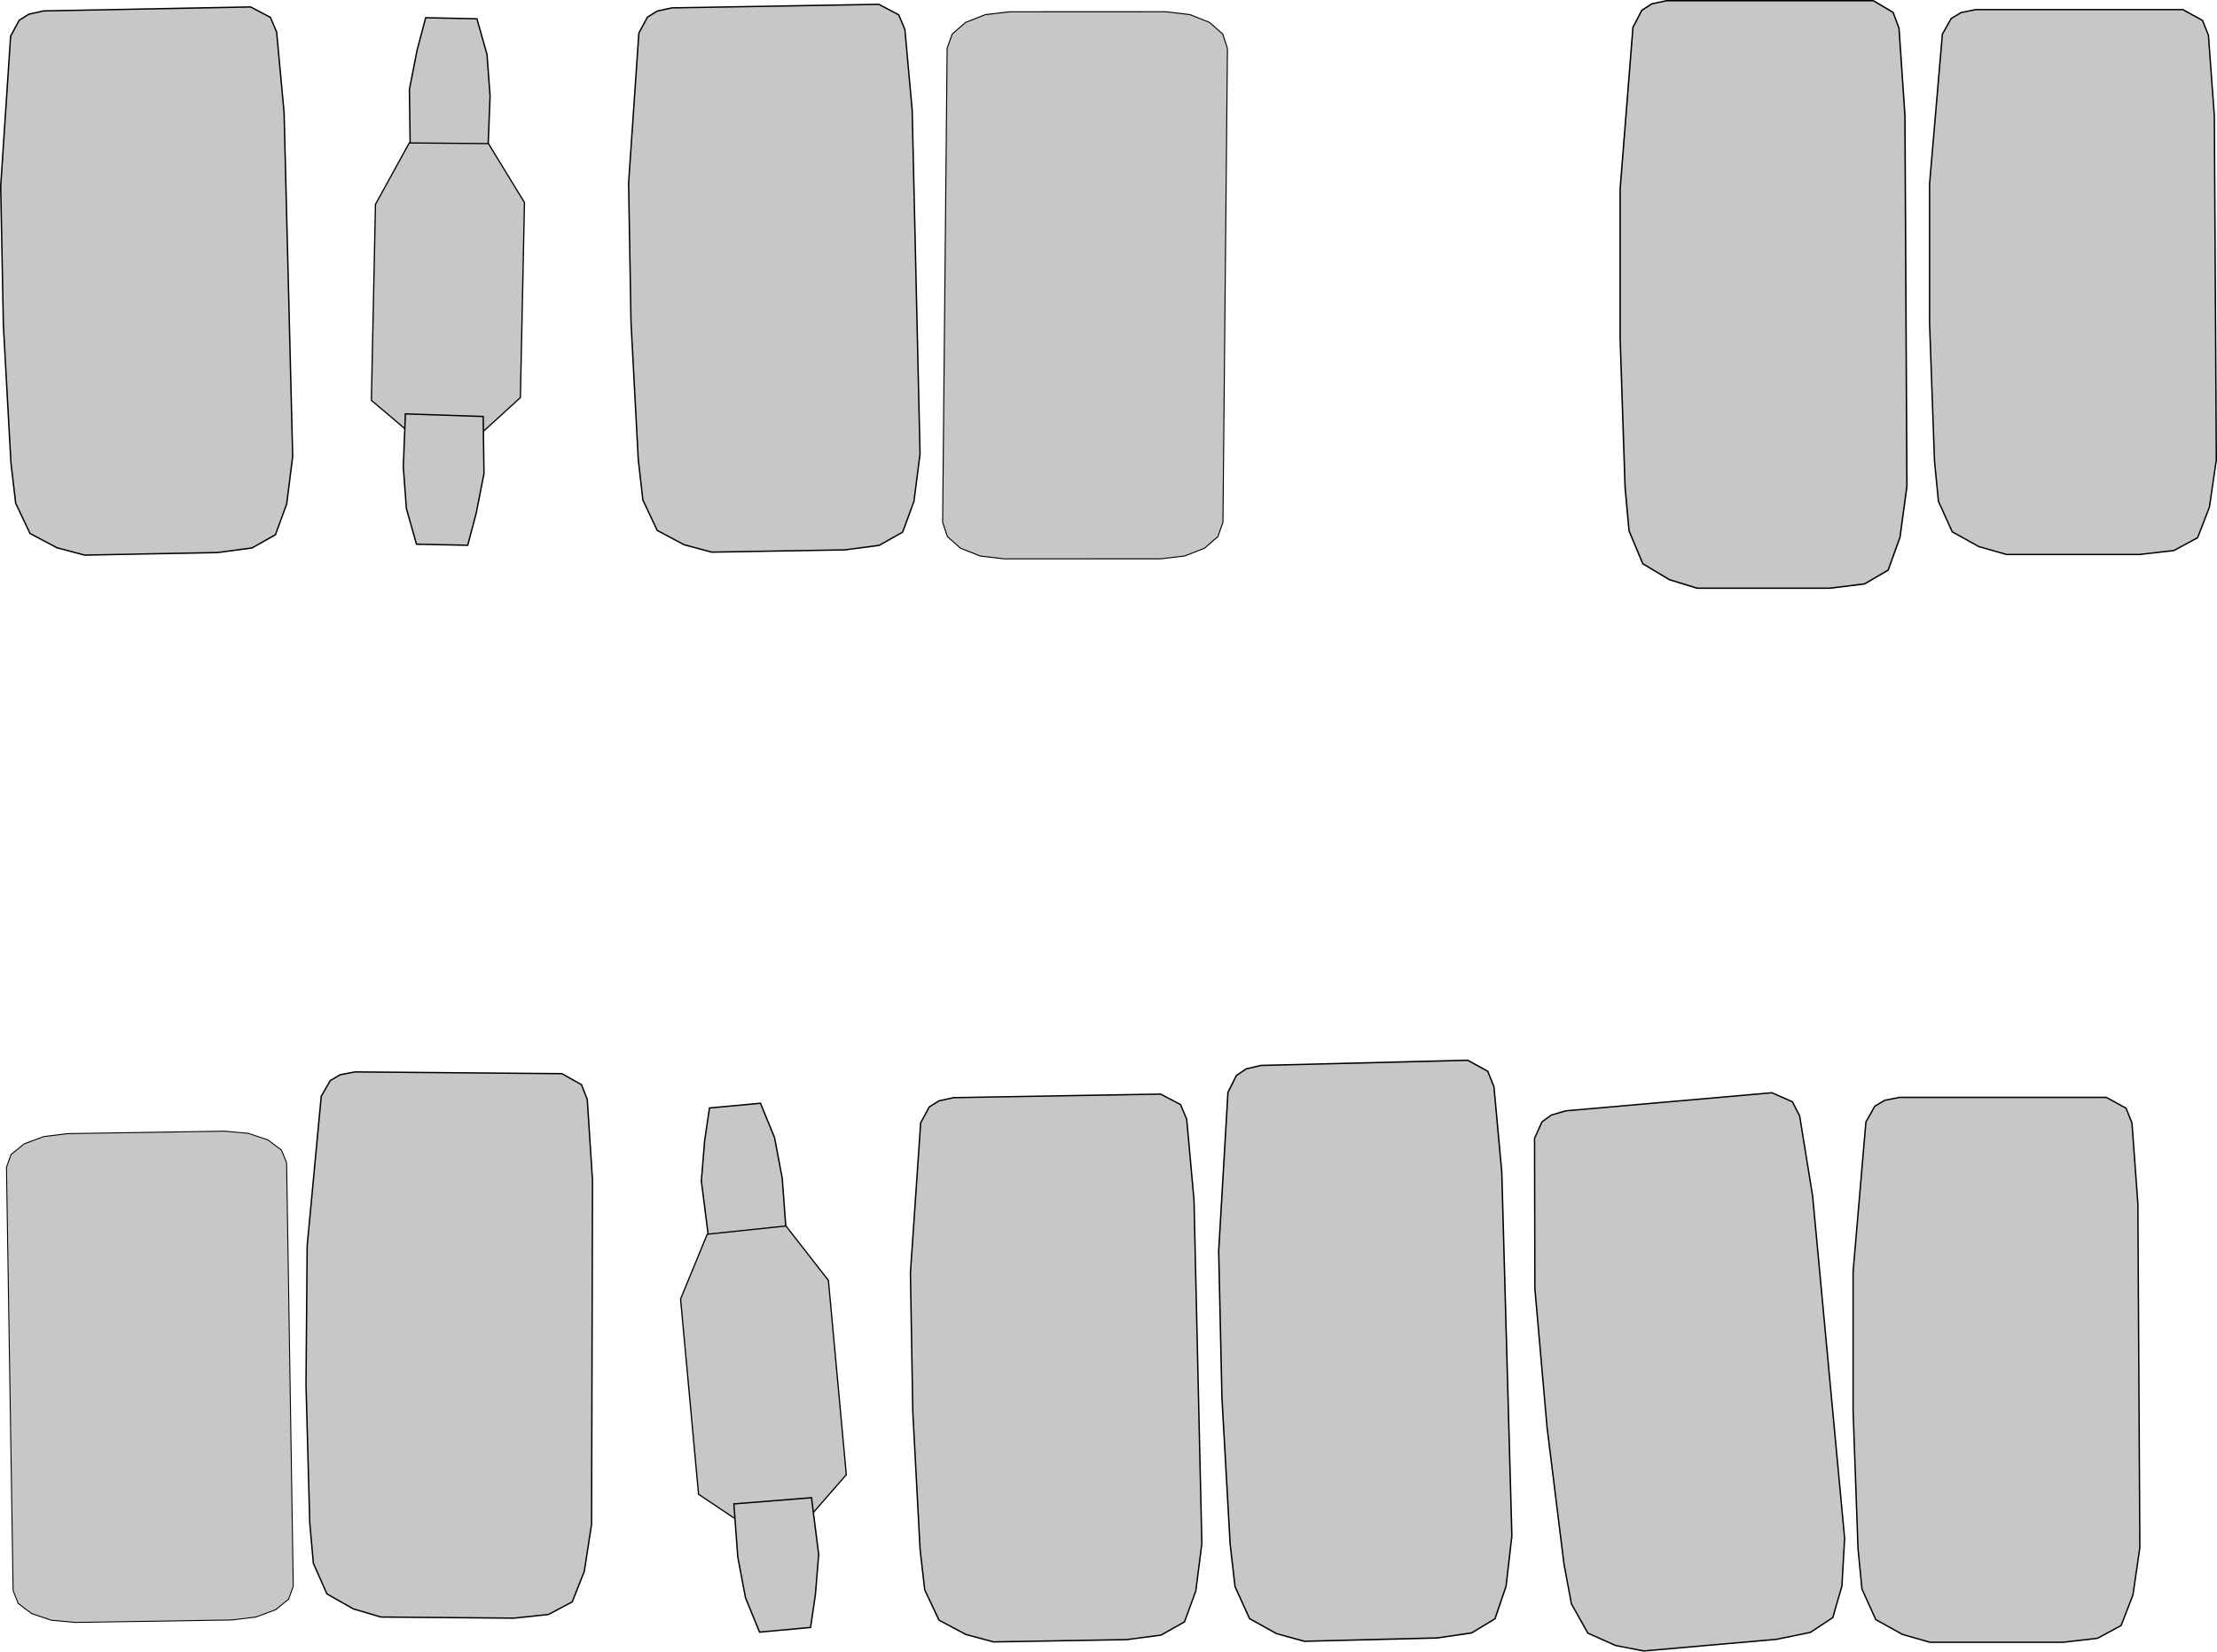
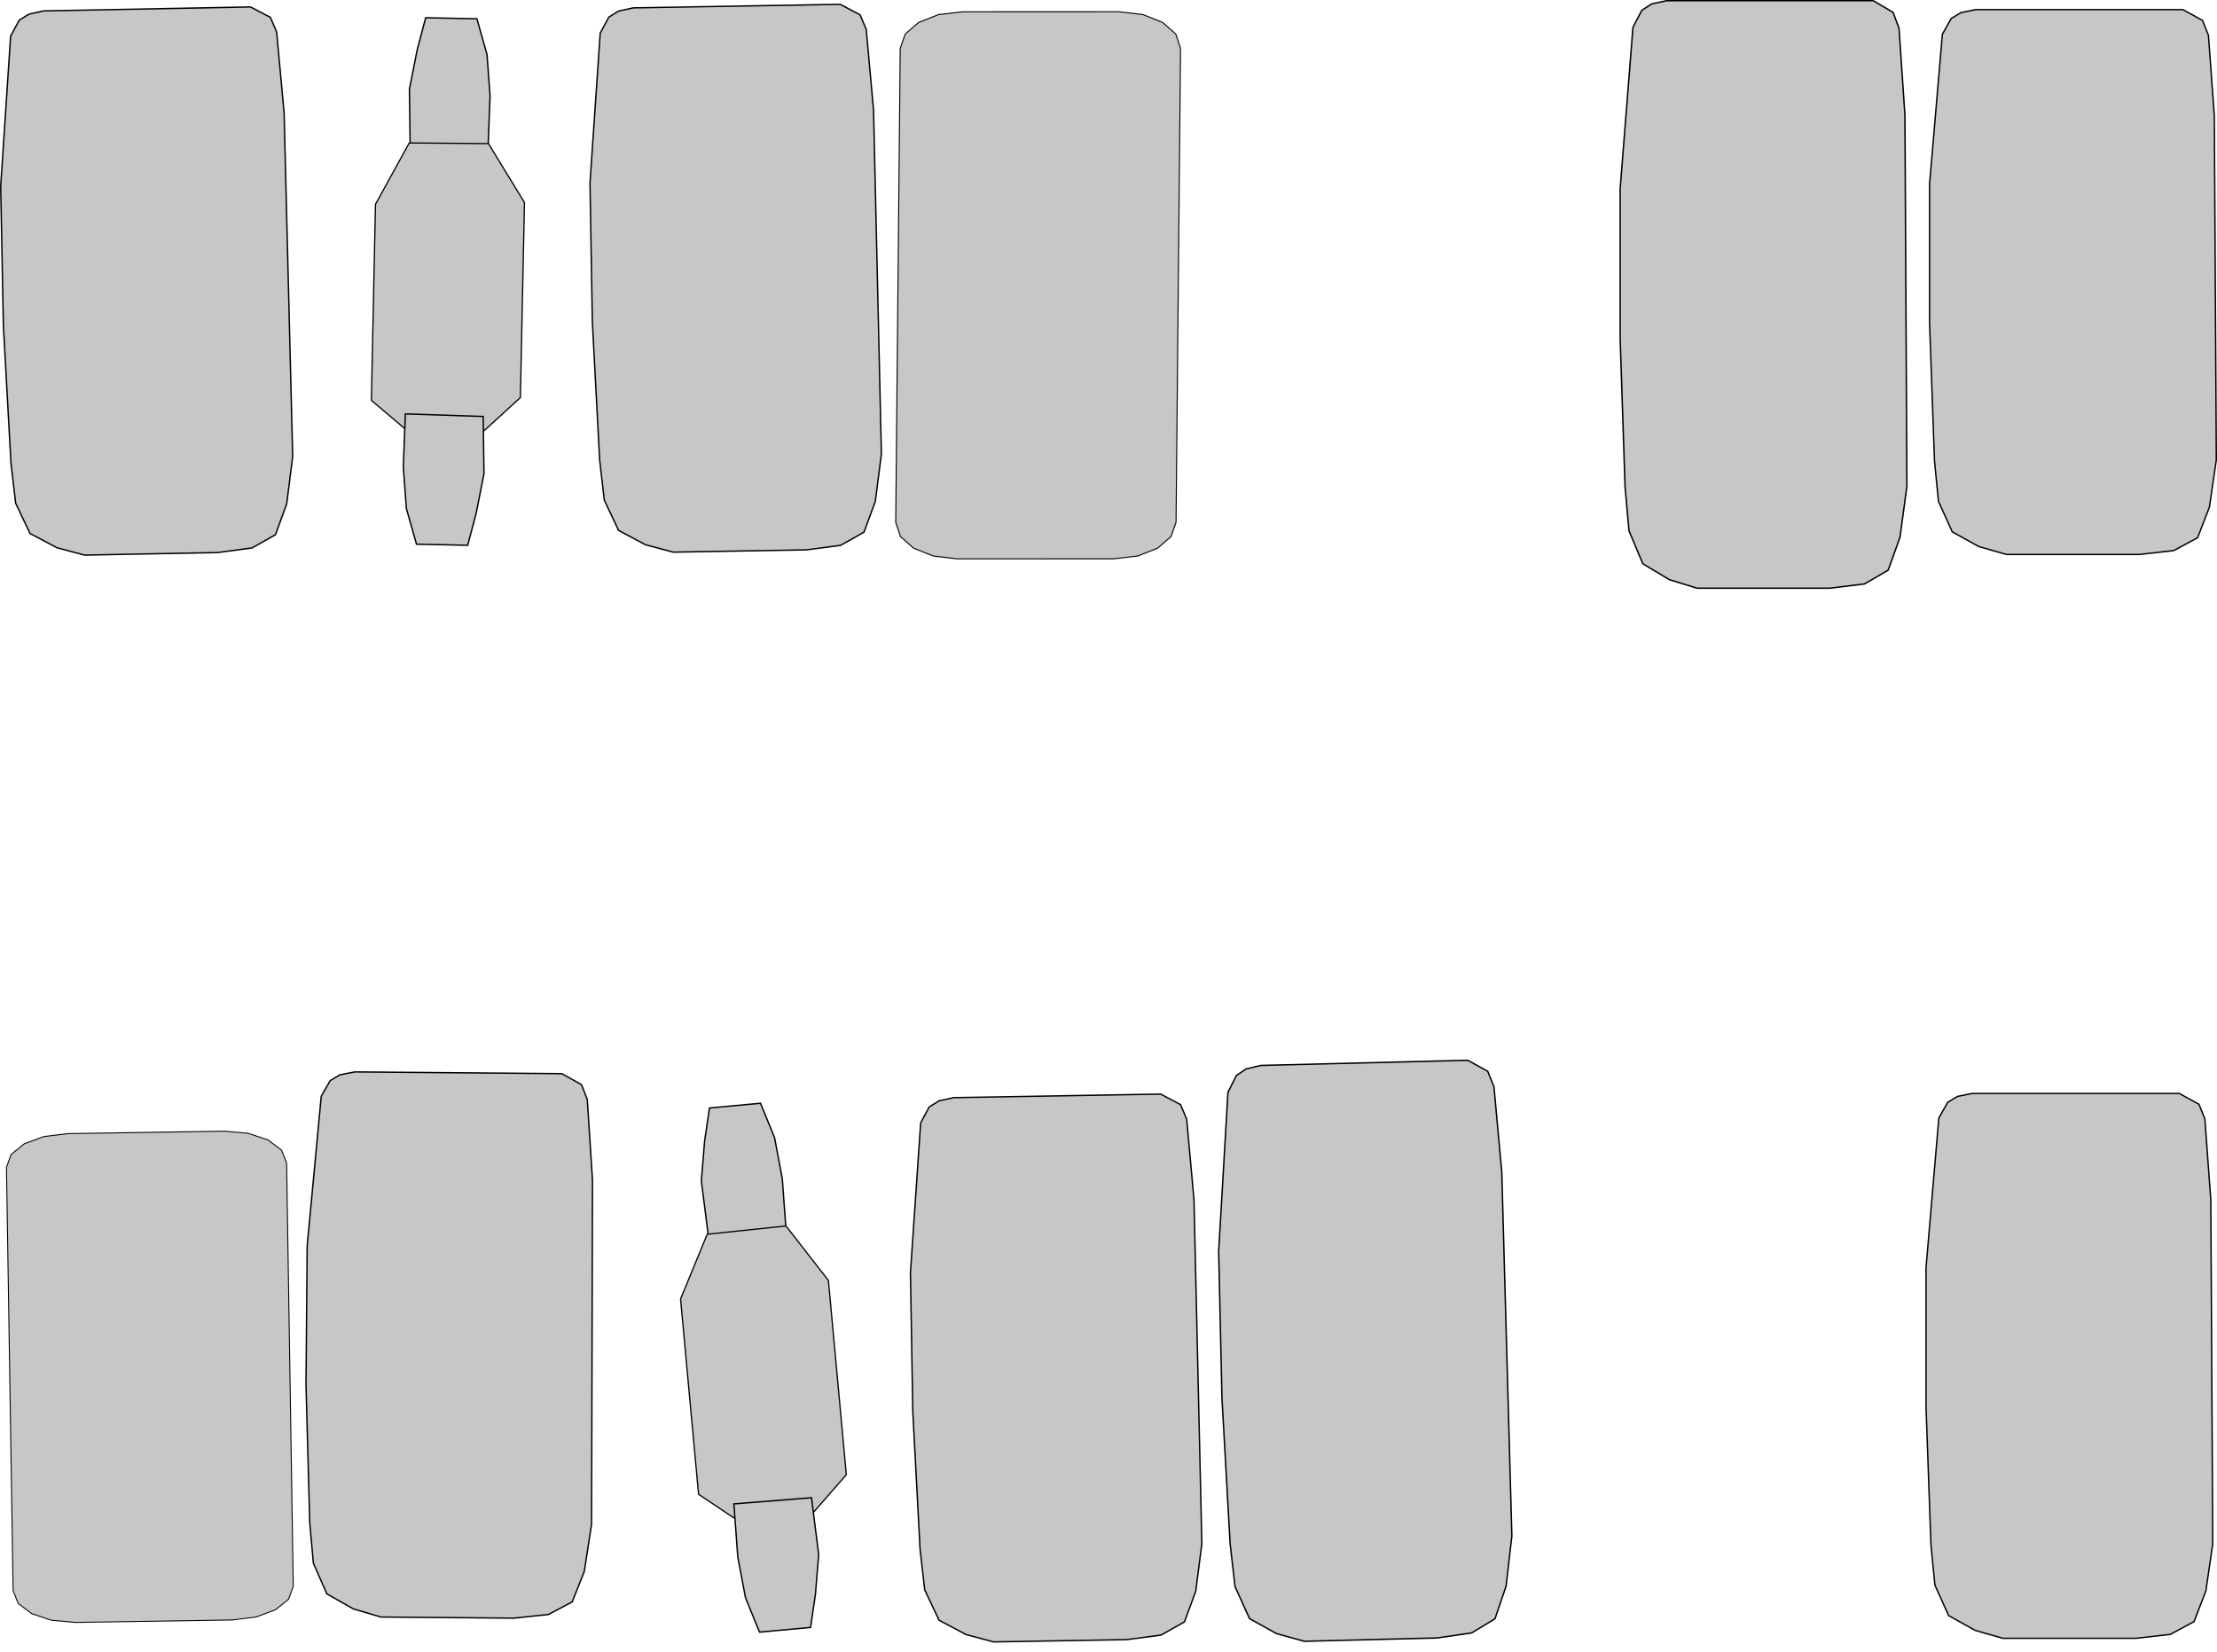
<svg xmlns="http://www.w3.org/2000/svg" width="425.203mm" height="316.796mm" viewBox="0 0 425.203 316.796" version="1.1" id="svg8">
  <defs id="defs2" />
  <g id="layer1" transform="translate(30.34962,104.3591)">
    <path id="path815" d="m 29.059,187.723 -0.721,-26.465 0.225,-26.646 2.699,-28.704 1.726,-3.009 1.899,-1.118 2.84,-0.543 39.686,0.335 3.762,2.111 1.11,2.844 1.003,15.506 -0.179,65.958 -1.399,9.06 -2.317,5.839 -4.556,2.418 -6.621,0.7 -25.512,-0.215 -5.279,-1.557 -5.079,-2.878 -2.596,-5.881 z" style="fill:#c7c7c7;fill-opacity:1;stroke:#000000;stroke-width:0.265px;stroke-linecap:butt;stroke-linejoin:miter;stroke-opacity:1" />
    <g id="g1037" transform="rotate(-5.264415,100.9878,195.6962)">
      <path style="fill:#c7c7c7;fill-opacity:1;stroke:#000000;stroke-width:0.265px;stroke-linecap:butt;stroke-linejoin:miter;stroke-opacity:1" d="m 123.56,108.957 h -9.827 l -1.512,6.237 -1.323,7.56 0.378,10.961 14.93,0.189 0.189,-10.205 -0.756,-7.938 z" id="path819" />
      <path style="fill:#c7c7c7;fill-opacity:1;stroke:#000000;stroke-width:0.237px;stroke-linecap:butt;stroke-linejoin:miter;stroke-opacity:1" d="m 111.08,133.034 -6.229,11.906 v 37.609 l 6.989,5.67 h 14.433 l 7.141,-6.804 v -37.42 l -7.141,-11.15 z" id="path823" />
      <path id="path825" d="m 114.073,209.952 h 9.827 l 1.512,-6.237 1.323,-7.56 -0.378,-10.961 -14.93,-0.189 -0.189,10.205 0.756,7.938 z" style="fill:#c7c7c7;fill-opacity:1;stroke:#000000;stroke-width:0.265px;stroke-linecap:butt;stroke-linejoin:miter;stroke-opacity:1" />
    </g>
    <path id="rect831" d="m 24.529,118.703 1.276,81.188 -0.885,2.429 -2.489,2.007 -3.723,1.383 -4.586,0.557 -29.986,0.471 -4.601,-0.413 -3.764,-1.266 -2.551,-1.928 -0.961,-2.4 -1.276,-81.188 0.885,-2.429 2.489,-2.007 3.723,-1.383 4.586,-0.557 29.986,-0.471 4.601,0.413 3.764,1.266 2.551,1.928 0.961,2.4 v 0" style="fill:#c7c7c7;fill-opacity:1;stroke:#000000;stroke-width:0.371;stroke-miterlimit:4;stroke-dasharray:none;stroke-dashoffset:0;stroke-opacity:1;paint-order:markers stroke fill" />
-     <path style="fill:#c7c7c7;fill-opacity:1;stroke:#000000;stroke-width:0.265px;stroke-linecap:butt;stroke-linejoin:miter;stroke-opacity:1" d="m 269.609,195.623 -3.253,-26.275 -2.328,-26.545 -0.062,-28.831 1.43,-3.161 1.784,-1.295 2.774,-0.812 39.536,-3.467 3.947,1.741 1.377,2.725 2.483,15.339 6.139,65.672 -0.525,9.152 -1.747,6.034 -4.304,2.844 -6.523,1.331 -25.416,2.229 -5.404,-1.044 -5.331,-2.378 -3.148,-5.605 z" id="path1016" />
-     <path id="path1018" d="m 326.004,192.679 -0.945,-26.458 v -26.647 l 2.457,-28.726 1.701,-3.024 1.89,-1.134 2.835,-0.567 h 39.688 l 3.78,2.079 1.134,2.835 1.134,15.497 0.378,65.957 -1.323,9.071 -2.268,5.859 -4.536,2.457 -6.615,0.756 h -25.513 l -5.292,-1.512 -5.103,-2.835 -2.646,-5.859 z" style="fill:#c7c7c7;fill-opacity:1;stroke:#000000;stroke-width:0.265px;stroke-linecap:butt;stroke-linejoin:miter;stroke-opacity:1" />
+     <path id="path1018" d="m 339.99,191.923 -0.945,-26.458 v -26.647 l 2.457,-28.726 1.701,-3.024 1.89,-1.134 2.835,-0.567 h 39.688 l 3.78,2.079 1.134,2.835 1.134,15.497 0.378,65.957 -1.323,9.071 -2.268,5.859 -4.536,2.457 -6.615,0.756 h -25.513 l -5.292,-1.512 -5.103,-2.835 -2.646,-5.859 z" style="fill:#c7c7c7;fill-opacity:1;stroke:#000000;stroke-width:0.265px;stroke-linecap:butt;stroke-linejoin:miter;stroke-opacity:1" />
    <path style="fill:#c7c7c7;fill-opacity:1;stroke:#000000;stroke-width:0.265px;stroke-linecap:butt;stroke-linejoin:miter;stroke-opacity:1" d="m 340.67,-15.964 -0.945,-26.458 v -26.647 l 2.457,-28.726 1.701,-3.024 1.89,-1.134 2.835,-0.567 h 39.688 l 3.78,2.079 1.134,2.835 1.134,15.497 0.378,65.957 -1.323,9.071 -2.268,5.859 -4.536,2.457 -6.615,0.756 h -25.513 l -5.292,-1.512 -5.103,-2.835 -2.646,-5.859 z" id="path1020" />
    <path id="path1022" d="m 205.582,191.79 -1.569,-27.975 -0.629,-28.199 1.778,-30.46 1.629,-3.242 1.863,-1.247 2.821,-0.671 39.676,-0.992 3.828,2.105 1.201,2.972 1.499,16.371 1.935,69.788 -1.108,9.633 -2.129,6.256 -4.476,2.713 -6.595,0.965 -25.506,0.638 -5.326,-1.468 -5.168,-2.872 -2.783,-6.134 z" style="fill:#c7c7c7;fill-opacity:1;stroke:#000000;stroke-width:0.272px;stroke-linecap:butt;stroke-linejoin:miter;stroke-opacity:1" />
-     <path style="fill:#c7c7c7;fill-opacity:1;stroke:#000000;stroke-width:0.393;stroke-miterlimit:4;stroke-dasharray:none;stroke-dashoffset:0;stroke-opacity:1;paint-order:markers stroke fill" d="m 204.966,-95.078 -0.862,90.872 -0.949,2.703 -2.542,2.203 -3.759,1.483 -4.601,0.544 -29.996,0.006 -4.59,-0.542 -3.731,-1.482 -2.5,-2.202 -0.898,-2.703 0.862,-90.872 0.949,-2.703 2.542,-2.203 3.759,-1.483 4.601,-0.544 29.996,-0.006 4.59,0.542 3.731,1.482 2.5,2.202 0.898,2.703 v 0" id="path1024" />
+     <path style="fill:#c7c7c7;fill-opacity:1;stroke:#000000;stroke-width:0.393;stroke-miterlimit:4;stroke-dasharray:none;stroke-dashoffset:0;stroke-opacity:1;paint-order:markers stroke fill" d="m 195.97,-95.078 -0.862,90.872 -0.949,2.703 -2.542,2.203 -3.759,1.483 -4.601,0.544 -29.996,0.006 -4.59,-0.542 -3.731,-1.482 -2.5,-2.202 -0.898,-2.703 0.862,-90.872 0.949,-2.703 2.542,-2.203 3.759,-1.483 4.601,-0.544 29.996,-0.006 4.59,0.542 3.731,1.482 2.5,2.202 0.898,2.703 v 0" id="path1024" />
    <path style="fill:#c7c7c7;fill-opacity:1;stroke:#000000;stroke-width:0.265px;stroke-linecap:butt;stroke-linejoin:miter;stroke-opacity:1" d="m -28.25,-15.573 -1.454,-26.435 -0.513,-26.642 1.903,-28.768 1.642,-3.056 1.868,-1.17 2.823,-0.621 39.68,-0.764 3.819,2.006 1.188,2.812 1.432,15.472 1.648,65.937 -1.148,9.095 -2.155,5.901 -4.488,2.544 -6.599,0.883 -25.509,0.491 -5.32,-1.41 -5.156,-2.736 -2.758,-5.807 z" id="path1028" />
-     <path id="path1030" d="m 92.066,-16.172 -1.397,-26.438 -0.456,-26.643 1.965,-28.764 1.649,-3.052 1.87,-1.166 2.825,-0.615 39.682,-0.679 3.815,2.014 1.182,2.815 1.399,15.475 1.506,65.941 -1.168,9.093 -2.167,5.897 -4.493,2.534 -6.601,0.869 -25.51,0.436 -5.317,-1.421 -5.15,-2.747 -2.746,-5.813 z" style="fill:#c7c7c7;fill-opacity:1;stroke:#000000;stroke-width:0.265px;stroke-linecap:butt;stroke-linejoin:miter;stroke-opacity:1" />
+     <path id="path1030" d="m 84.657,-16.172 -1.397,-26.438 -0.456,-26.643 1.965,-28.764 1.649,-3.052 1.87,-1.166 2.825,-0.615 39.682,-0.679 3.815,2.014 1.182,2.815 1.399,15.475 1.506,65.941 -1.168,9.093 -2.167,5.897 -4.493,2.534 -6.601,0.869 -25.51,0.436 -5.317,-1.421 -5.15,-2.747 -2.746,-5.813 z" style="fill:#c7c7c7;fill-opacity:1;stroke:#000000;stroke-width:0.265px;stroke-linecap:butt;stroke-linejoin:miter;stroke-opacity:1" />
    <path style="fill:#c7c7c7;fill-opacity:1;stroke:#000000;stroke-width:0.265px;stroke-linecap:butt;stroke-linejoin:miter;stroke-opacity:1" d="m 146.116,192.849 -1.397,-26.438 -0.456,-26.643 1.965,-28.764 1.649,-3.052 1.87,-1.166 2.825,-0.615 39.682,-0.679 3.815,2.014 1.182,2.815 1.399,15.475 1.506,65.941 -1.168,9.093 -2.167,5.897 -4.493,2.534 -6.601,0.869 -25.51,0.436 -5.317,-1.421 -5.15,-2.747 -2.746,-5.813 z" id="path1521" />
    <path id="path1523" d="m 281.328,-10.9 -0.945,-28.526 v -28.73 l 2.457,-30.971 1.701,-3.26 1.89,-1.223 2.835,-0.611 h 39.688 l 3.78,2.241 1.134,3.056 1.134,16.708 0.378,71.112 -1.323,9.78 -2.268,6.317 -4.536,2.649 -6.615,0.815 H 295.124 L 289.832,6.827 284.729,3.771 282.084,-2.546 Z" style="fill:#c7c7c7;fill-opacity:1;stroke:#000000;stroke-width:0.275px;stroke-linecap:butt;stroke-linejoin:miter;stroke-opacity:1" />
    <g transform="rotate(1.19481,10148.469,-2990.153)" id="g1531">
      <path id="path1525" d="m 123.56,108.957 h -9.827 l -1.512,6.237 -1.323,7.56 0.378,10.961 14.93,0.189 0.189,-10.205 -0.756,-7.938 z" style="fill:#c7c7c7;fill-opacity:1;stroke:#000000;stroke-width:0.265px;stroke-linecap:butt;stroke-linejoin:miter;stroke-opacity:1" />
      <path id="path1527" d="m 111.08,133.034 -6.229,11.906 v 37.609 l 6.989,5.67 h 14.433 l 7.141,-6.804 v -37.42 l -7.141,-11.15 z" style="fill:#c7c7c7;fill-opacity:1;stroke:#000000;stroke-width:0.237px;stroke-linecap:butt;stroke-linejoin:miter;stroke-opacity:1" />
      <path style="fill:#c7c7c7;fill-opacity:1;stroke:#000000;stroke-width:0.265px;stroke-linecap:butt;stroke-linejoin:miter;stroke-opacity:1" d="m 114.073,209.952 h 9.827 l 1.512,-6.237 1.323,-7.56 -0.378,-10.961 -14.93,-0.189 -0.189,10.205 0.756,7.938 z" id="path1529" />
    </g>
  </g>
</svg>
